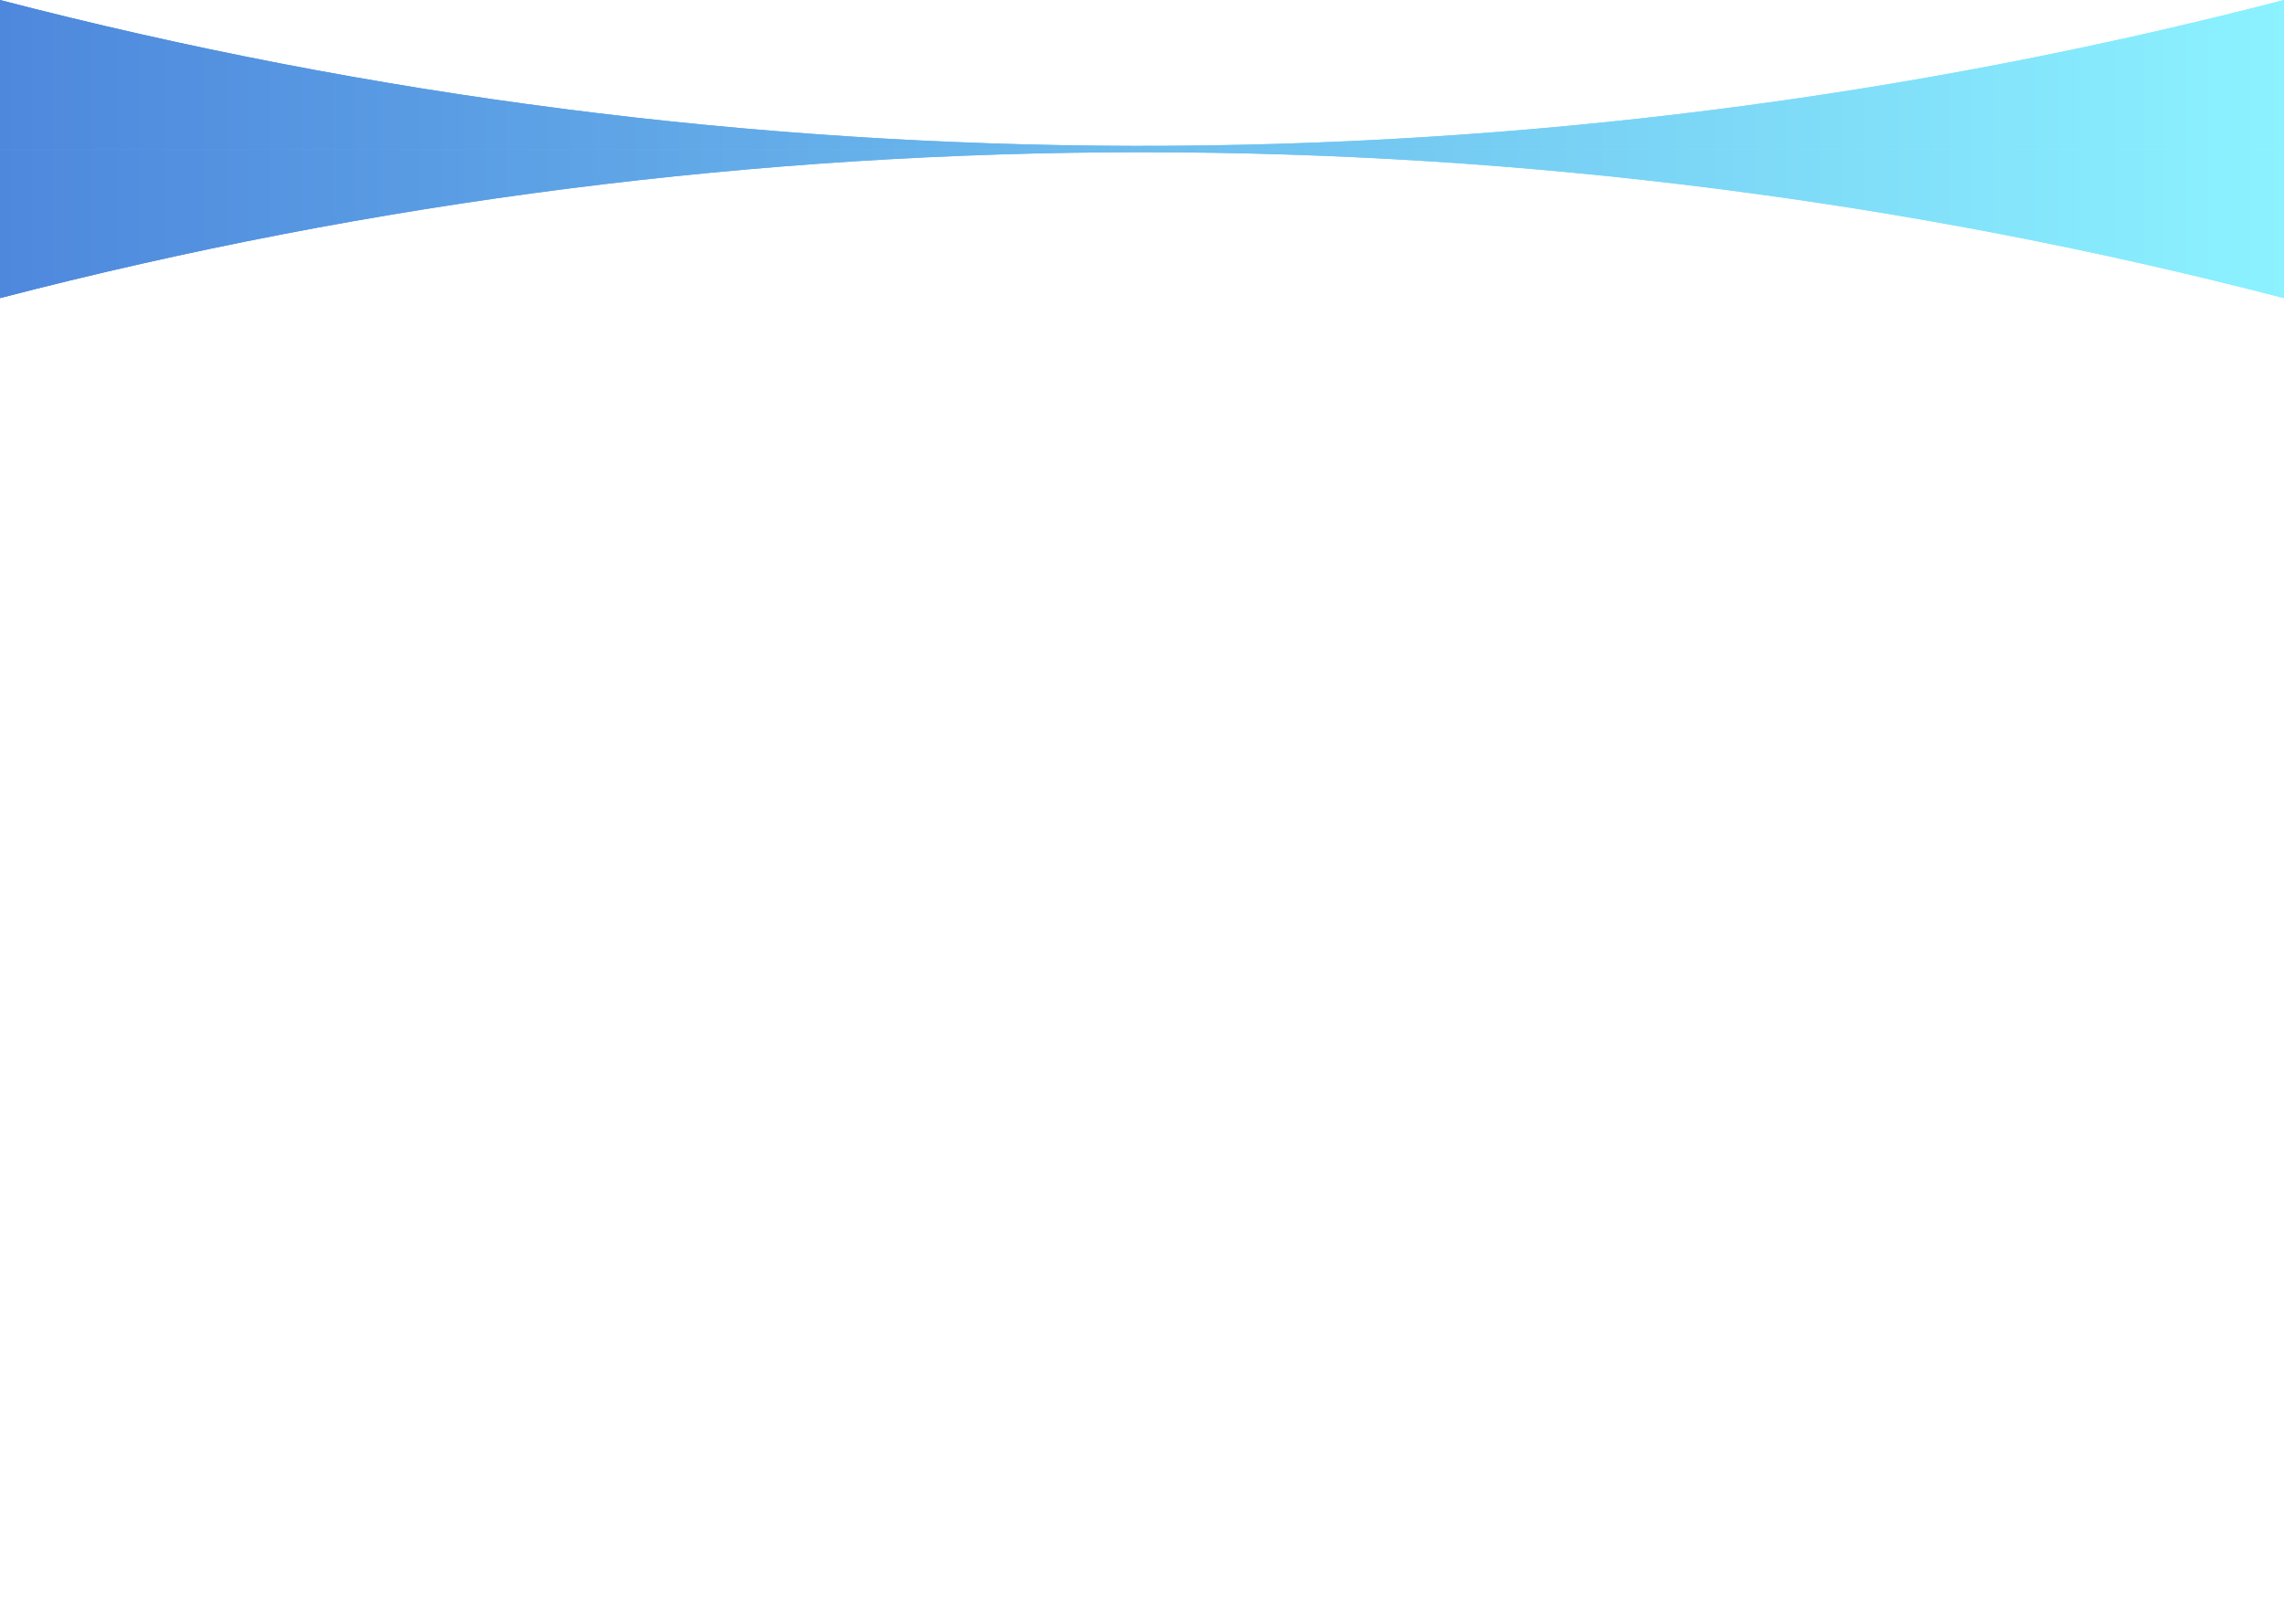
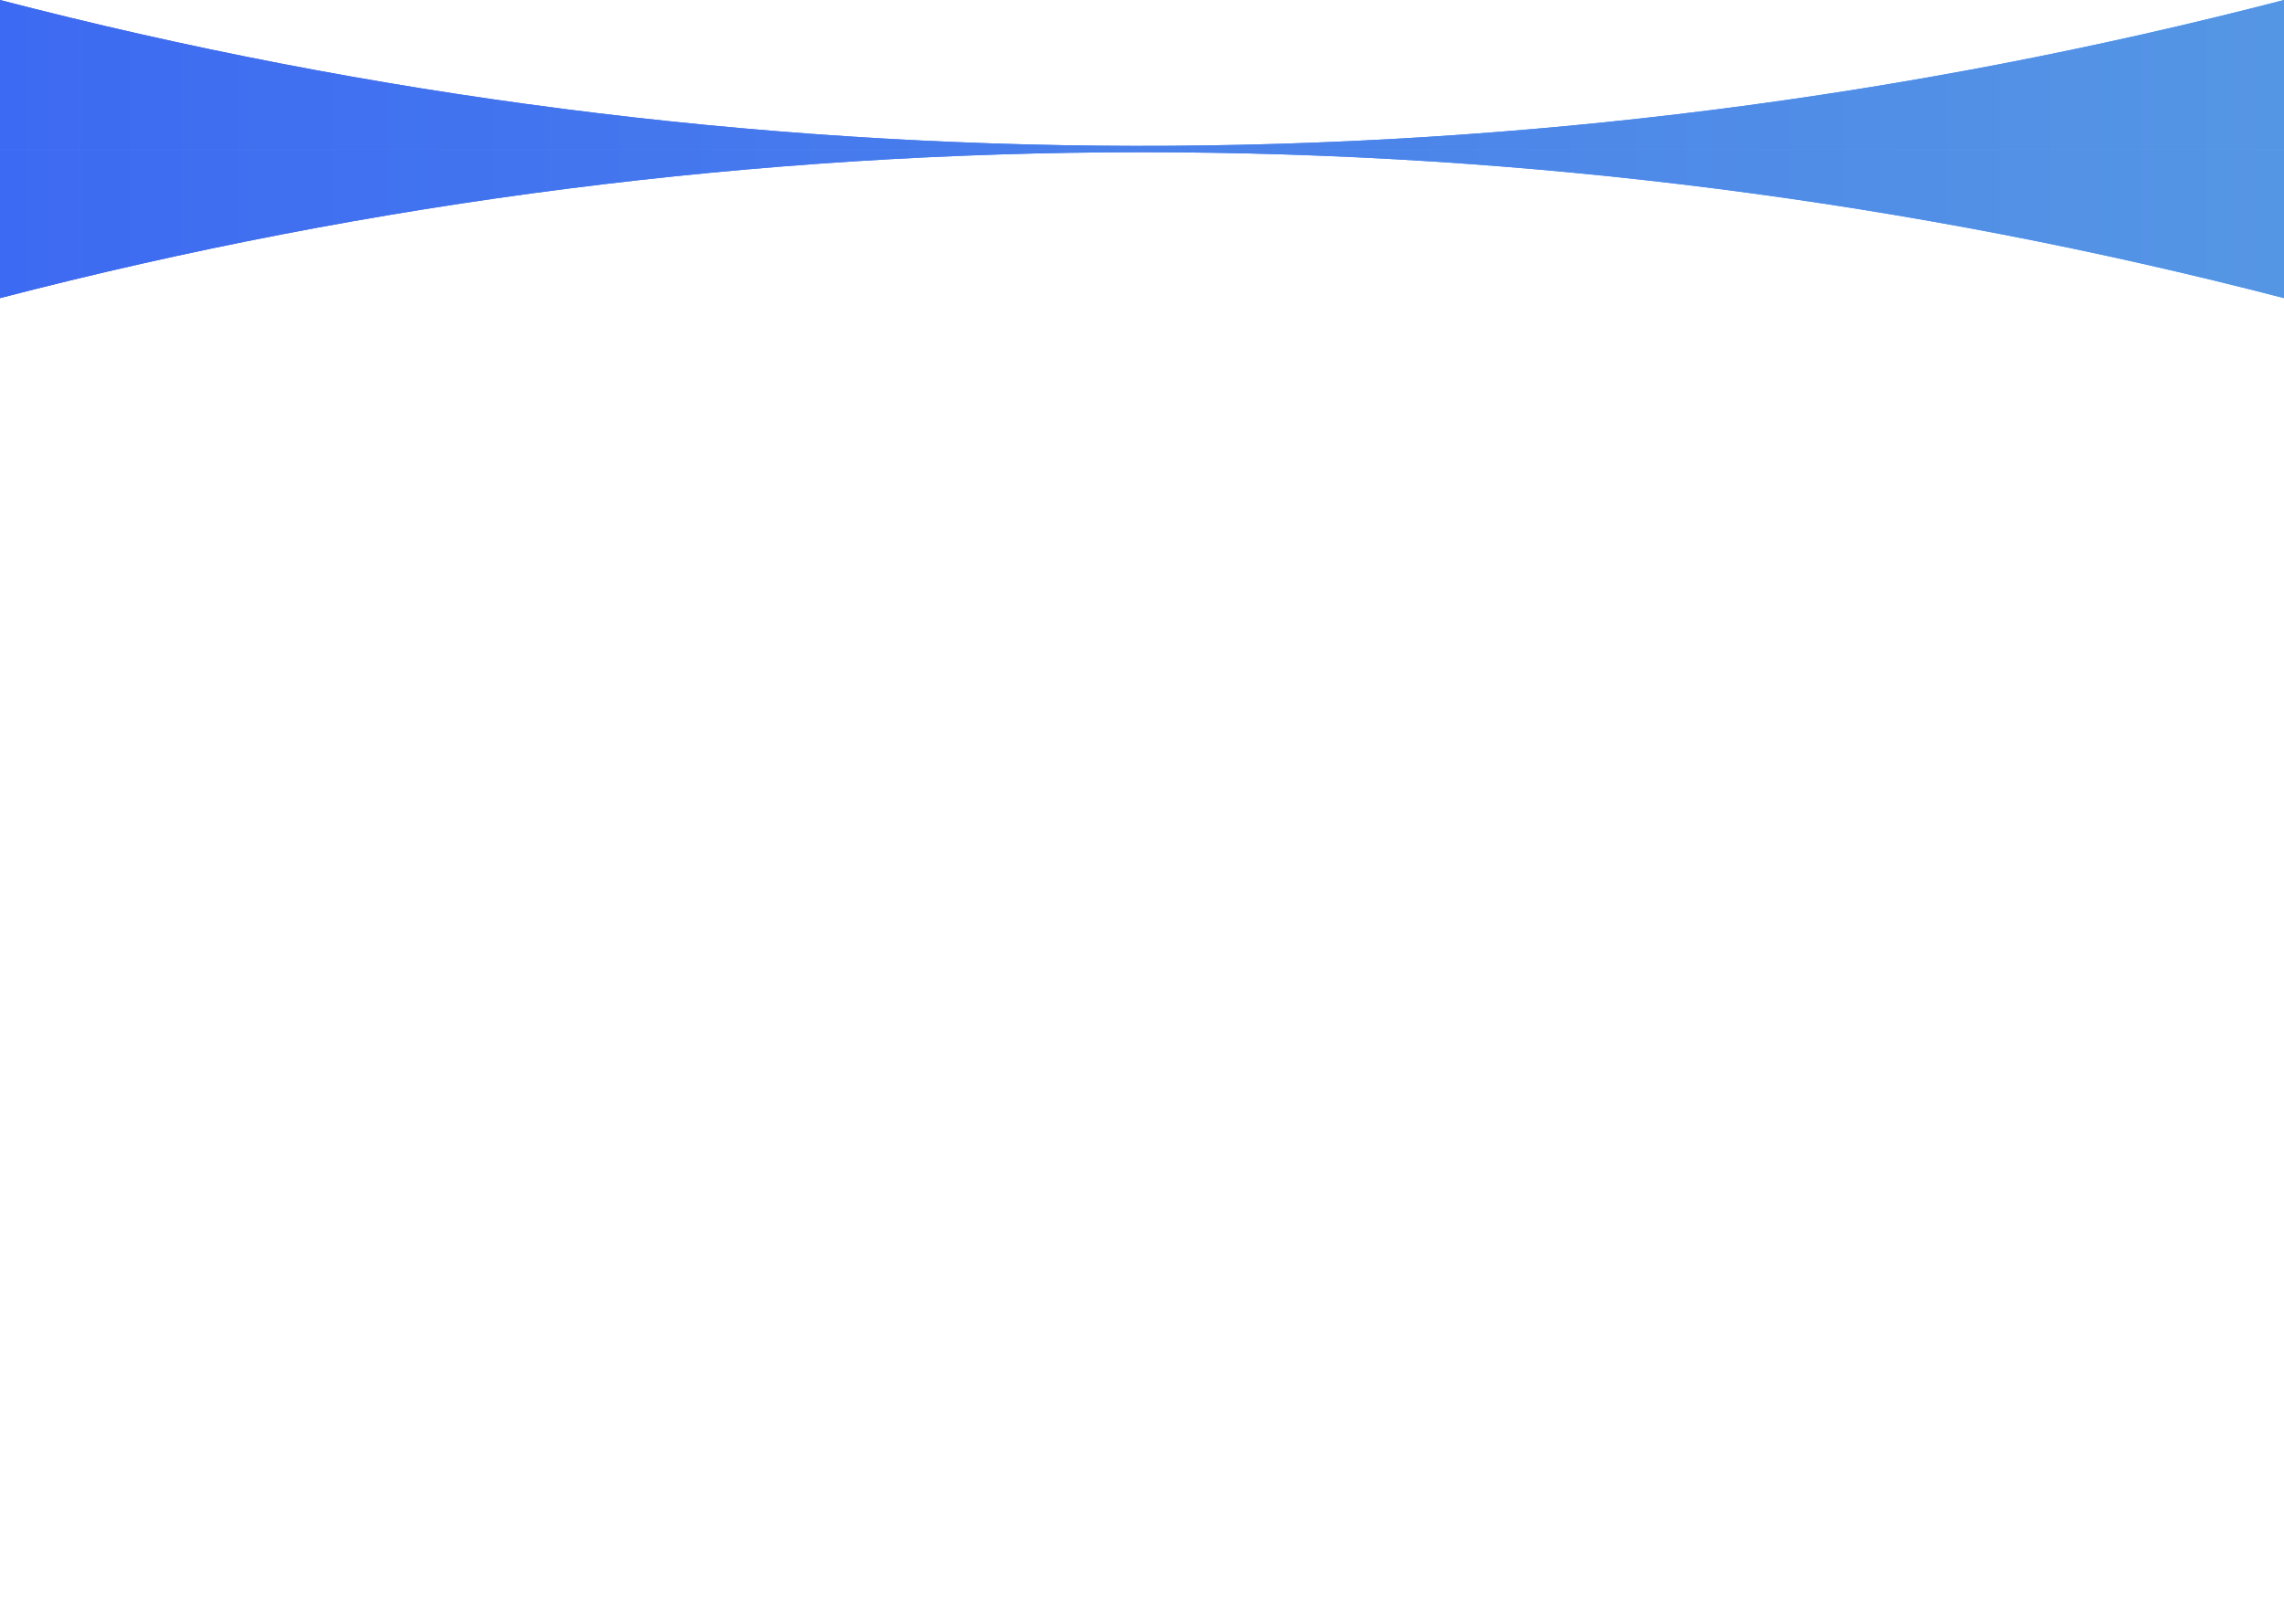
<svg xmlns="http://www.w3.org/2000/svg" xmlns:xlink="http://www.w3.org/1999/xlink" id="Capa_1" data-name="Capa 1" viewBox="0 0 1440 1024">
  <defs>
-     <style>.cls-1{fill:url(#Degradado_sin_nombre_9);}.cls-2{fill:url(#Degradado_sin_nombre_9-3);}</style>
-     <linearGradient id="Degradado_sin_nombre_9" x1="-5840" y1="977" x2="-4400" y2="977" gradientTransform="matrix(-1, 0, 0, 1, -4400, -930)" gradientUnits="userSpaceOnUse">
-       <stop offset="0" stop-color="#8cf2ff" />
-       <stop offset="1" stop-color="#4e88dd" />
+     <style>.cls-1{fill:url(#Degradado_sin_nombre_11);}.cls-2{fill:url(#Degradado_sin_nombre_11-3);}</style>
+     <linearGradient id="Degradado_sin_nombre_11" x1="7280" y1="977" x2="5840" y2="977" gradientTransform="matrix(-1, 0, 0, 1, 7280, -930)" gradientUnits="userSpaceOnUse">
+       <stop offset="0" stop-color="#3d6af2" />
+       <stop offset="1" stop-color="#5596e4" />
    </linearGradient>
-     <linearGradient id="Degradado_sin_nombre_9-3" x1="-5840" y1="883" x2="-4400" y2="883" gradientTransform="translate(-4400 1024) rotate(180)" xlink:href="#Degradado_sin_nombre_9" />
+     <linearGradient id="Degradado_sin_nombre_11-3" x1="7280" y1="1885" x2="5840" y2="1885" gradientTransform="translate(7280 2026) rotate(180)" xlink:href="#Degradado_sin_nombre_11" />
  </defs>
  <path class="cls-1" d="M0,0A2864.51,2864.51,0,0,0,715,92,2864,2864,0,0,0,1440,0V94H0Z" />
  <path class="cls-1" d="M0,0A2864.51,2864.51,0,0,0,715,92,2864,2864,0,0,0,1440,0V94H0Z" />
  <path class="cls-2" d="M0,188a2863.26,2863.26,0,0,1,1440,0V94H0Z" />
  <path class="cls-2" d="M0,188a2863.26,2863.26,0,0,1,1440,0V94H0Z" />
</svg>
